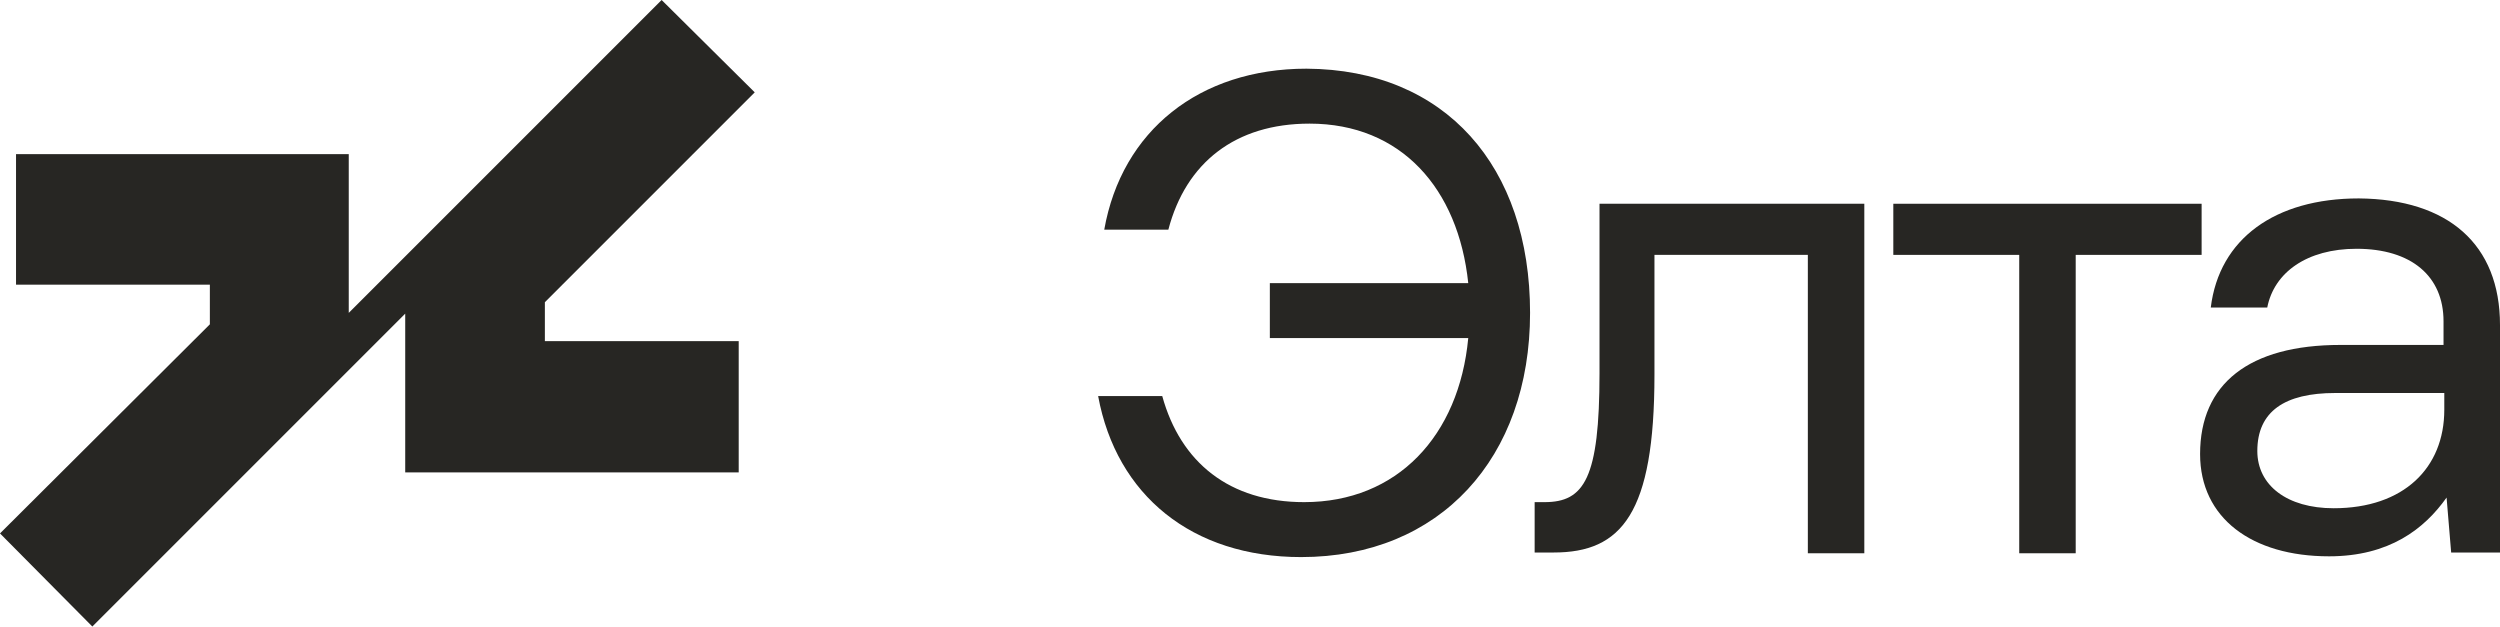
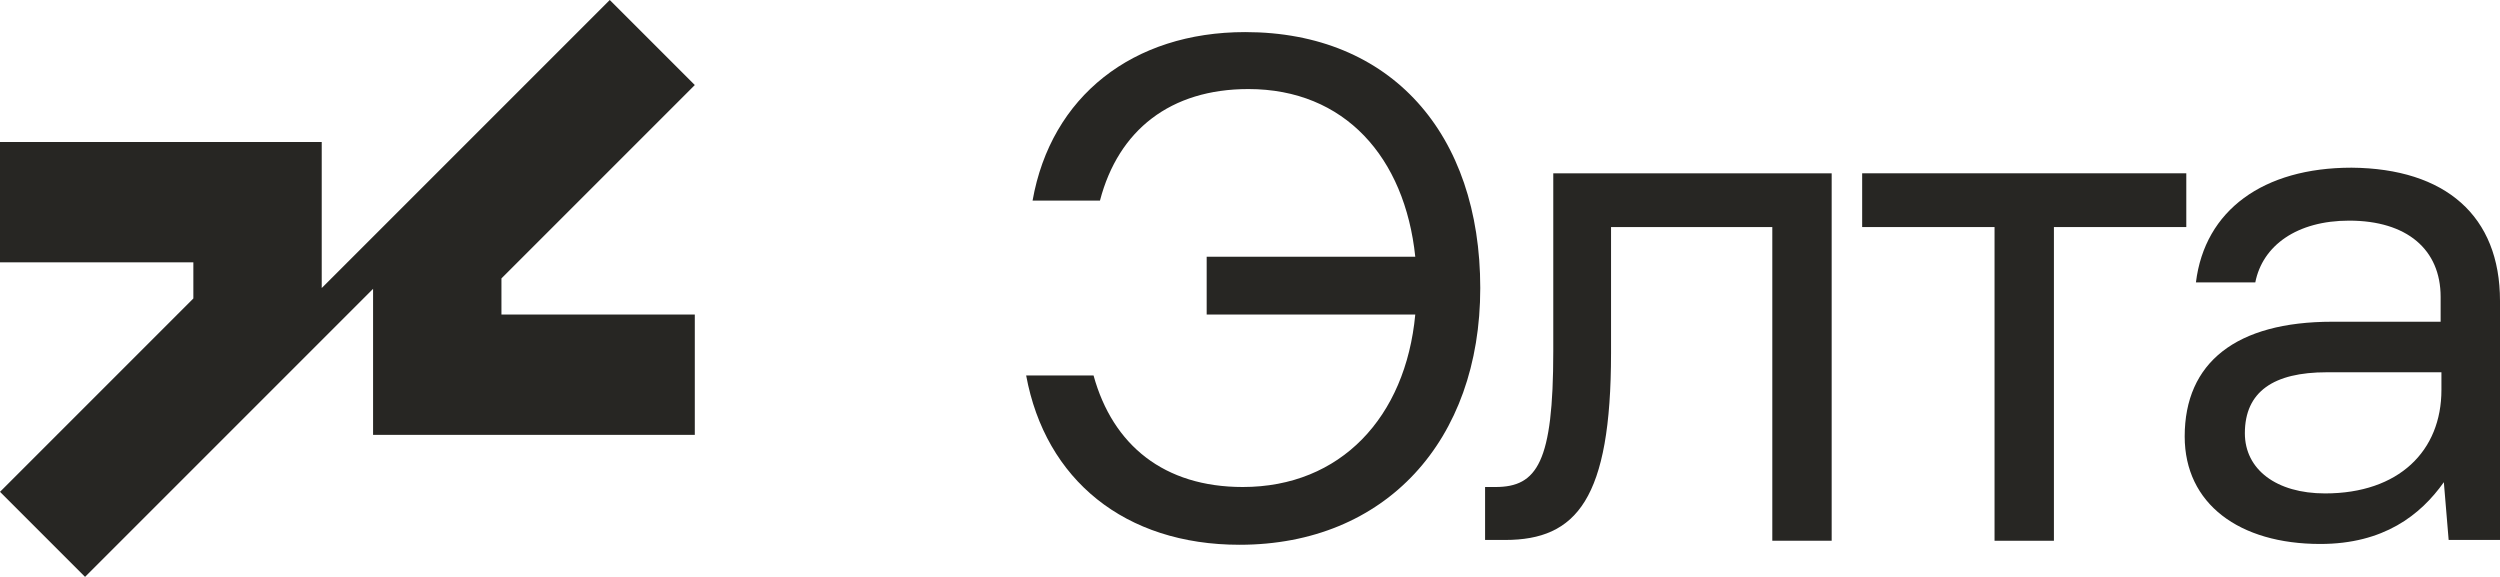
- <svg xmlns="http://www.w3.org/2000/svg" version="1.1" id="Layer_1" x="0px" y="0px" viewBox="0 0 327.6 82.1" style="enable-background:new 0 0 327.6 82.1;" xml:space="preserve">
+ <svg xmlns="http://www.w3.org/2000/svg" version="1.1" id="Elta_logotype" x="0px" y="0px" viewBox="0 0 311.6 71.9" style="enable-background:new 0 0 311.6 71.9;" xml:space="preserve">
  <style type="text/css">
	.st0{fill:#272623;}
</style>
-   <g>
+   <g id="name">
    <g>
-       <path class="st0" d="M200.5,41c0,19-11.8,32-30,32c-14.3,0-24.2-8.1-26.6-21.1h8.4c2.4,8.7,8.8,13.9,18.6,13.9    c12.2,0,20.3-8.7,21.5-21.5h-26v-7.2h26c-1.3-12.4-8.8-20.9-20.8-20.9c-9.7,0-16.2,5.1-18.5,13.9h-8.4c2.3-13,12.5-21.1,26.5-21.1    C189.4,9.1,200.5,21.8,200.5,41z" />
-       <path class="st0" d="M201.1,72.5v-6.7h1.3c5.2,0,7.2-3.1,7.2-16.9V26.7h34.7v45.8h-7.4V33.4h-20.1v15.7c0,18.2-4.3,23.3-13.2,23.3    H201.1z" />
-       <path class="st0" d="M264.6,72.5V33.4h-16.5v-6.7h40.4v6.7H272v39.1H264.6z" />
-       <path class="st0" d="M327.6,42.6v29.8h-6.4l-0.6-7.2c-2.9,4.1-7.5,7.7-15.4,7.7c-10.1,0-16.9-5-16.9-13.4    c0-9.2,6.4-14.3,18.4-14.3h13.5v-3.1c0-5.9-4.2-9.5-11.4-9.5c-6.5,0-10.8,3.1-11.7,7.7h-7.4c1.1-9,8.4-14.3,19.4-14.3    C320.8,26.1,327.6,32,327.6,42.6z M320.2,51.5H306c-6.6,0-10.2,2.4-10.2,7.6c0,4.5,3.9,7.5,10,7.5c9.2,0,14.5-5.3,14.5-12.9V51.5z    " />
+       <path class="st0" d="M184.5,35.9c0,19-11.8,32-30,32c-14.3,0-24.2-8.1-26.6-21.1h8.4c2.4,8.7,8.8,13.9,18.6,13.9    c12.2,0,20.3-8.7,21.5-21.5h-26v-7.2h26c-1.3-12.4-8.8-20.9-20.8-20.9c-9.7,0-16.2,5.1-18.5,13.9h-8.4C131,12,141.2,4,155.2,4    C173.4,4,184.5,16.7,184.5,35.9z" />
+       <path class="st0" d="M185.1,67.4v-6.7h1.3c5.2,0,7.2-3.1,7.2-16.9V21.6h34.7v45.8h-7.4V28.3h-20.1V44c0,18.2-4.3,23.3-13.2,23.3    H185.1z" />
+       <path class="st0" d="M248.6,67.4V28.3h-16.5v-6.7h40.4v6.7H256v39.1H248.6z" />
+       <path class="st0" d="M311.6,37.5v29.8h-6.4l-0.6-7.2c-2.9,4.1-7.5,7.7-15.4,7.7c-10.1,0-16.9-5-16.9-13.4    c0-9.2,6.4-14.3,18.4-14.3h13.5v-3.1c0-5.9-4.2-9.5-11.4-9.5c-6.5,0-10.8,3.1-11.7,7.7h-7.4c1.1-9,8.4-14.3,19.4-14.3    C304.8,21,311.6,26.9,311.6,37.5z M304.2,46.4H290c-6.6,0-10.2,2.4-10.2,7.6c0,4.5,3.9,7.5,10,7.5c9.2,0,14.5-5.3,14.5-12.9V46.4z    " />
    </g>
  </g>
-   <g>
-     <polygon class="st0" points="71.4,39.6 98.9,12.1 86.7,0 45.7,41 45.7,20.2 2.1,20.2 2.1,37.3 27.5,37.3 27.5,42.5 0,69.9    12.1,82.1 53.1,41.1 53.1,61.9 96.8,61.9 96.8,44.7 71.4,44.7  " />
+   <g id="symbol">
+     <polygon class="st0" points="62.5,34.7 86.6,10.6 76,0 40.1,35.9 40.1,17.7 0,17.7 0,32.7 24.1,32.7 24.1,37.2 0,61.3 10.6,71.9    46.5,36 46.5,54.2 86.6,54.2 86.6,39.2 62.5,39.2  " />
  </g>
</svg>
